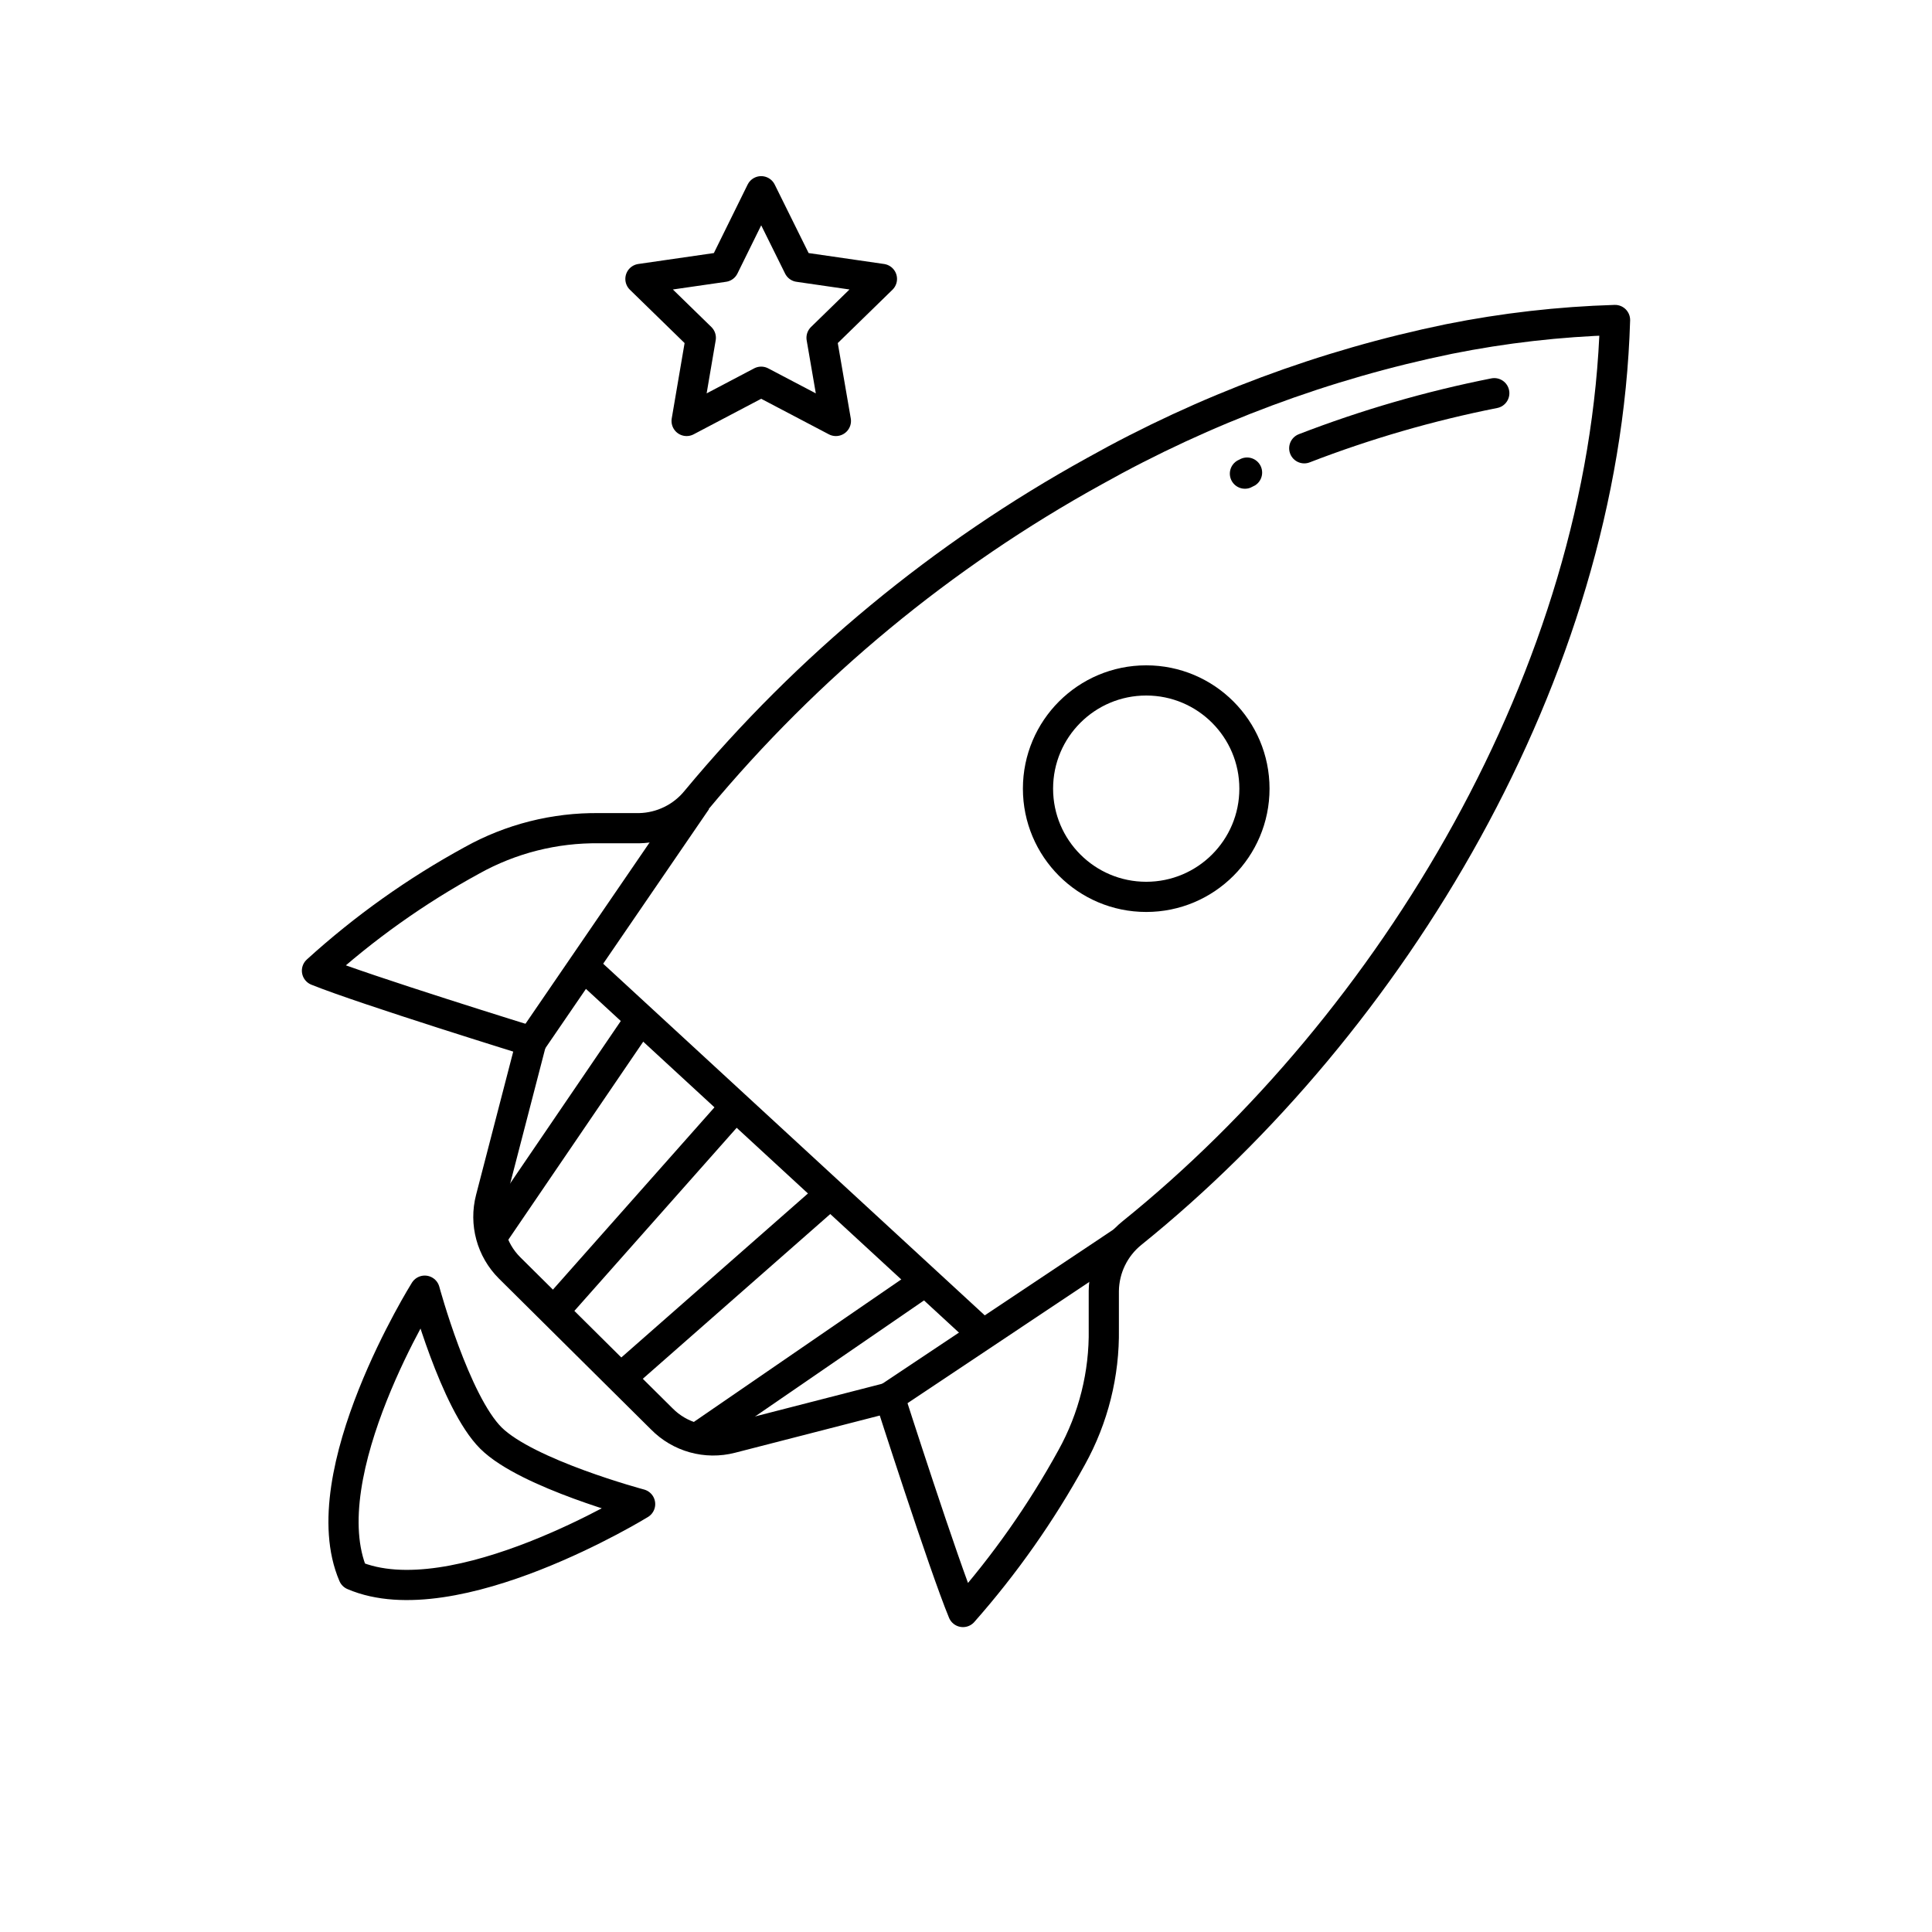
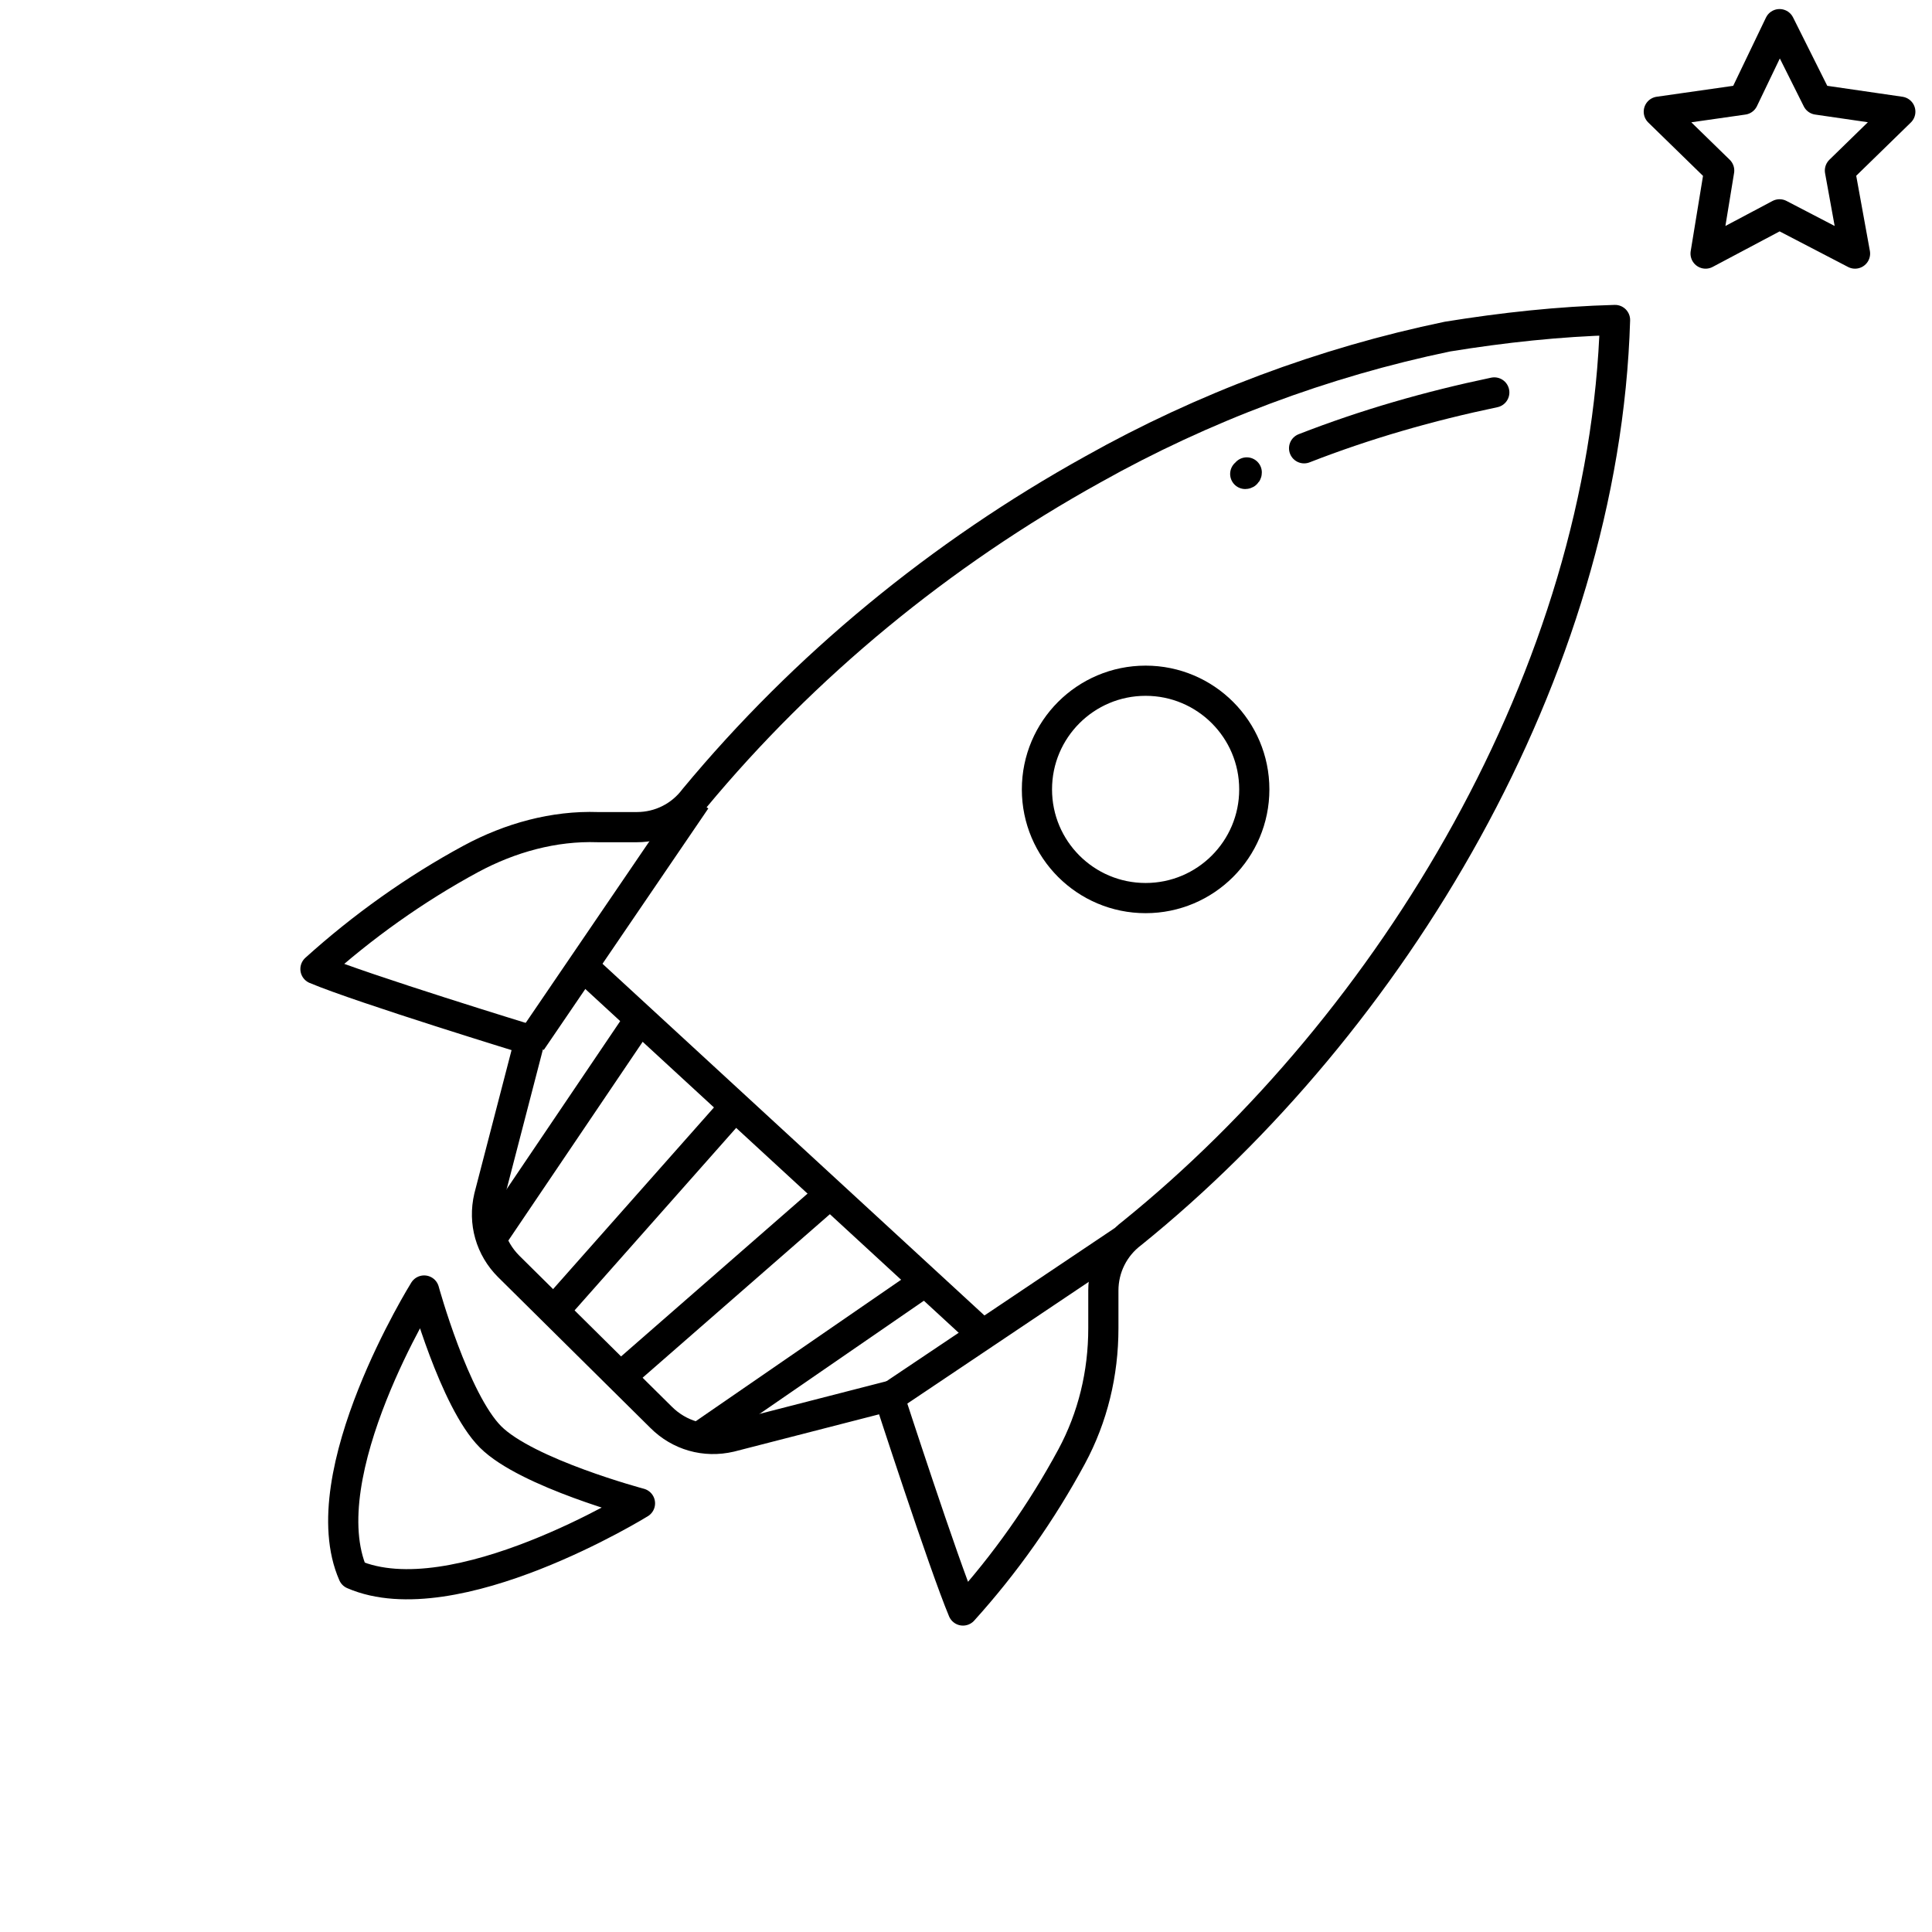
- <svg xmlns="http://www.w3.org/2000/svg" viewBox="0 0 128 128">
-   <defs>
-     <style>.cls-1,.cls-2{fill:none;stroke:#000;stroke-linejoin:round;stroke-width:2px;}.cls-2{stroke-linecap:round;}</style>
-   </defs>
-   <g id="Layer_2" data-name="Layer 2">
-     <g id="Rocket">
-       <path class="cls-1" d="M107,21.21c-.7,23.41-14.77,46.59-32,60.48a5,5,0,0,0-1.87,3.84v2.52A17,17,0,0,1,71,96.56a56.81,56.81,0,0,1-7.2,10.24c-1.3-3.14-4.85-14.22-4.85-14.22l-10.5,2.7A4.78,4.78,0,0,1,43.84,94L33.76,84a4.78,4.78,0,0,1-1.25-4.59L35.21,69S24.15,65.58,21,64.31A53,53,0,0,1,31.27,57a16.86,16.86,0,0,1,8.43-2.13h2.64A5,5,0,0,0,46.15,53,92.14,92.14,0,0,1,72.5,31.22,81.72,81.72,0,0,1,96,22.46a66.08,66.08,0,0,1,11-1.26Z" />
-       <path class="cls-1" d="M28.14,85.51s-7.61,12.16-4.73,18.85c6.68,2.87,19-4.71,19-4.71s-7.49-2-9.88-4.37S28.14,85.51,28.14,85.51Z" />
-       <circle class="cls-1" cx="75.94" cy="52.25" r="7.17" />
-       <line class="cls-1" x1="58.9" y1="92.58" x2="74.43" y2="82.22" />
-       <line class="cls-1" x1="35.21" y1="69.02" x2="46.15" y2="53.04" />
-       <path class="cls-2" d="M86.41,29.7A75.83,75.83,0,0,1,99,26.05" />
-       <path class="cls-2" d="M82.48,31.38a.91.91,0,0,0,.14-.07" />
-       <line class="cls-1" x1="38.65" y1="64" x2="65.15" y2="88.42" />
-       <line class="cls-1" x1="32.56" y1="82" x2="42.41" y2="67.54" />
-       <line class="cls-1" x1="37.1" y1="86.42" x2="48.71" y2="73.32" />
-       <line class="cls-1" x1="41.65" y1="90.84" x2="55.01" y2="79.1" />
-       <line class="cls-1" x1="46.2" y1="95.26" x2="61.31" y2="84.88" />
-     </g>
-     <polygon class="cls-2" points="50.43 12.67 52.91 17.68 58.43 18.48 54.43 22.38 55.38 27.89 50.43 25.29 45.49 27.89 46.43 22.38 42.43 18.48 47.96 17.68 50.43 12.67" />
+ <svg xmlns="http://www.w3.org/2000/svg" version="1.1" id="Layer_1" x="0px" y="0px" viewBox="-241 333 128 128" style="enable-background:new -241 333 128 128;" xml:space="preserve">
+   <style type="text/css">
+ 	.st0{fill:none;stroke:#000000;stroke-width:2;stroke-linejoin:round;}
+ 	.st1{fill:none;stroke:#000000;stroke-width:2;stroke-linecap:round;stroke-linejoin:round;}
+ </style>
+   <g id="Rocket">
+     <path class="st0" d="M-134,354.2c-0.7,23.4-14.8,46.6-32,60.5c-1.2,0.9-1.9,2.3-1.9,3.8v2.5c0,3-0.7,5.9-2.1,8.5   c-2,3.7-4.4,7.1-7.2,10.2c-1.3-3.1-4.9-14.2-4.9-14.2l-10.5,2.7c-1.7,0.4-3.4-0.1-4.6-1.3l-10.1-10c-1.2-1.2-1.7-2.9-1.3-4.6   l2.7-10.4c0,0-11.1-3.4-14.2-4.7c3.1-2.8,6.6-5.3,10.3-7.3c2.6-1.4,5.5-2.2,8.4-2.1h2.6c1.5,0,2.9-0.7,3.8-1.9   c7.3-8.8,16.3-16.2,26.4-21.8c7.3-4.1,15.3-7.1,23.5-8.8C-141.4,354.7-137.7,354.3-134,354.2L-134,354.2z" />
+     <path class="st0" d="M-212.9,418.5c0,0-7.6,12.2-4.7,18.8c6.7,2.9,19-4.7,19-4.7s-7.5-2-9.9-4.4S-212.9,418.5-212.9,418.5z" />
+     <circle class="st0" cx="-165.1" cy="385.3" r="7.2" />
+     <line class="st0" x1="-182.1" y1="425.6" x2="-166.6" y2="415.2" />
+     <line class="st0" x1="-205.8" y1="402" x2="-194.9" y2="386" />
+     <path class="st1" d="M-154.6,362.7c4.1-1.6,8.3-2.8,12.6-3.7" />
+     <path class="st1" d="M-158.5,364.4c0,0,0.1,0,0.1-0.1" />
+     <line class="st0" x1="-202.4" y1="397" x2="-175.9" y2="421.4" />
+     <line class="st0" x1="-208.4" y1="415" x2="-198.6" y2="400.5" />
+     <line class="st0" x1="-203.9" y1="419.4" x2="-192.3" y2="406.3" />
+     <line class="st0" x1="-199.4" y1="423.8" x2="-186" y2="412.1" />
+     <line class="st0" x1="-194.8" y1="428.3" x2="-179.7" y2="417.9" />
  </g>
+   <polygon class="st1" points="-123.1,334.6 -120.6,339.6 -115.1,340.4 -119.1,344.3 -118.1,349.8 -123.1,347.2 -128,349.8   -127.1,344.3 -131.1,340.4 -125.5,339.6 " />
</svg>
